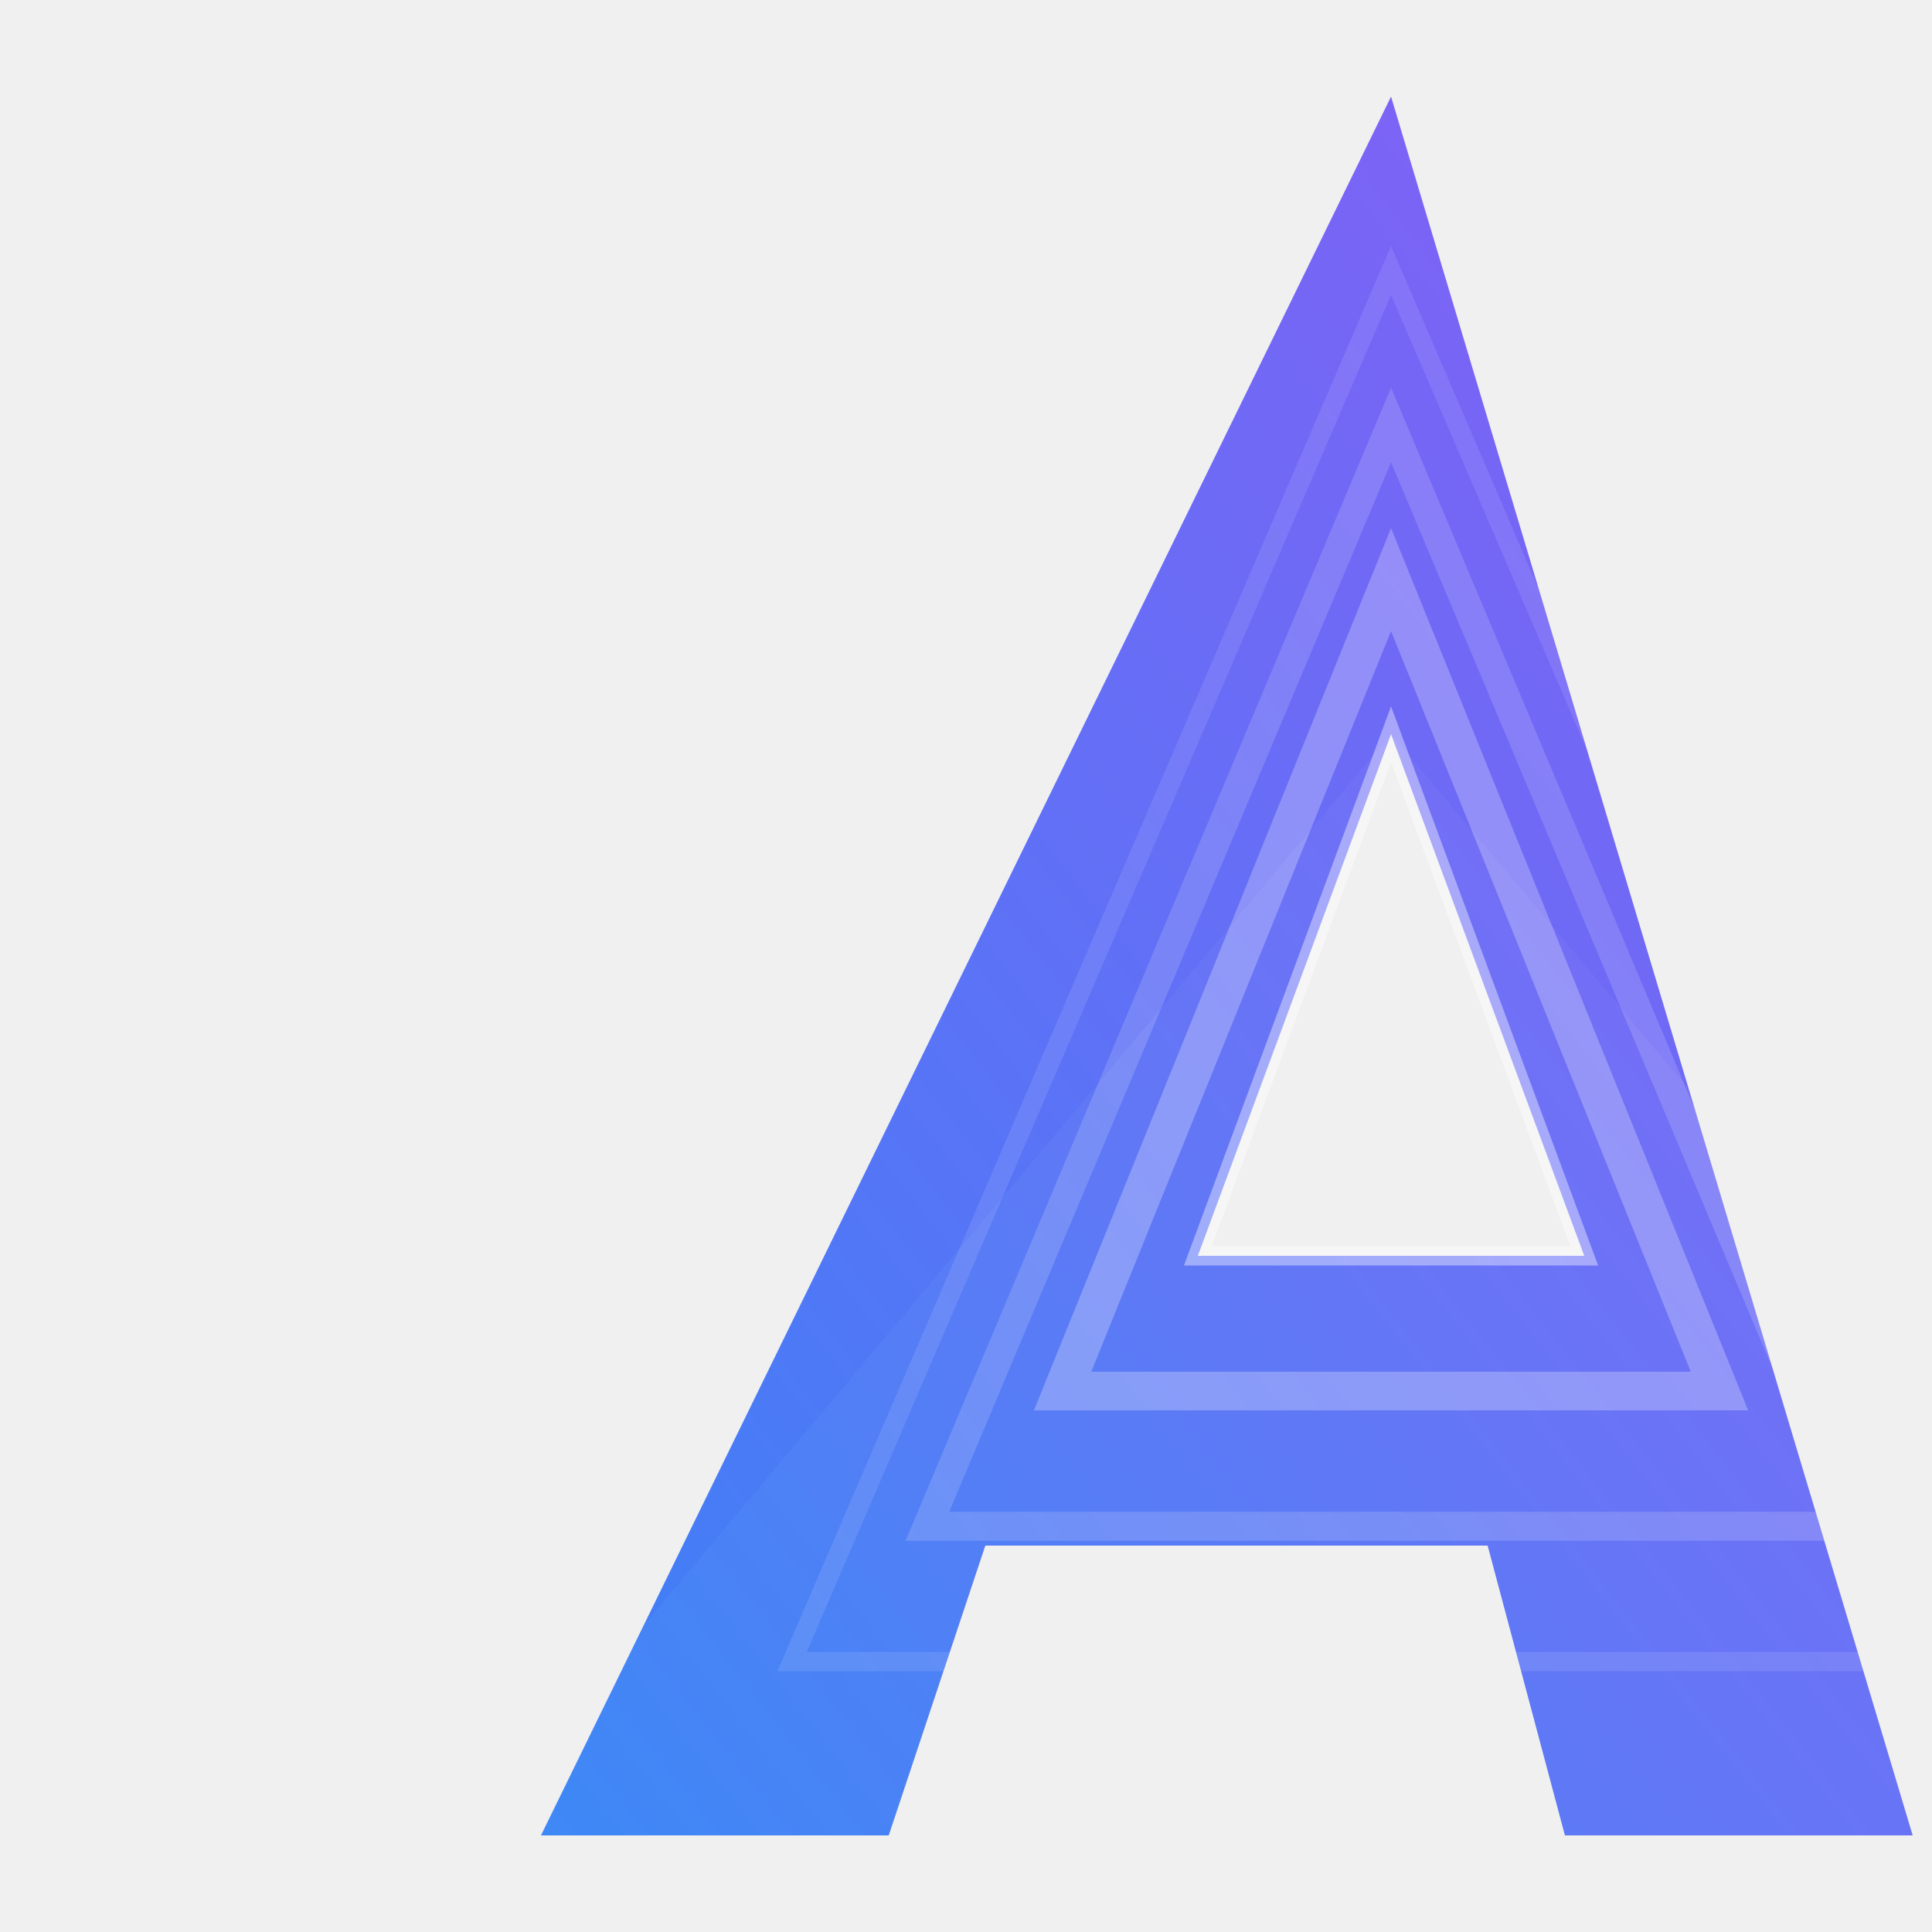
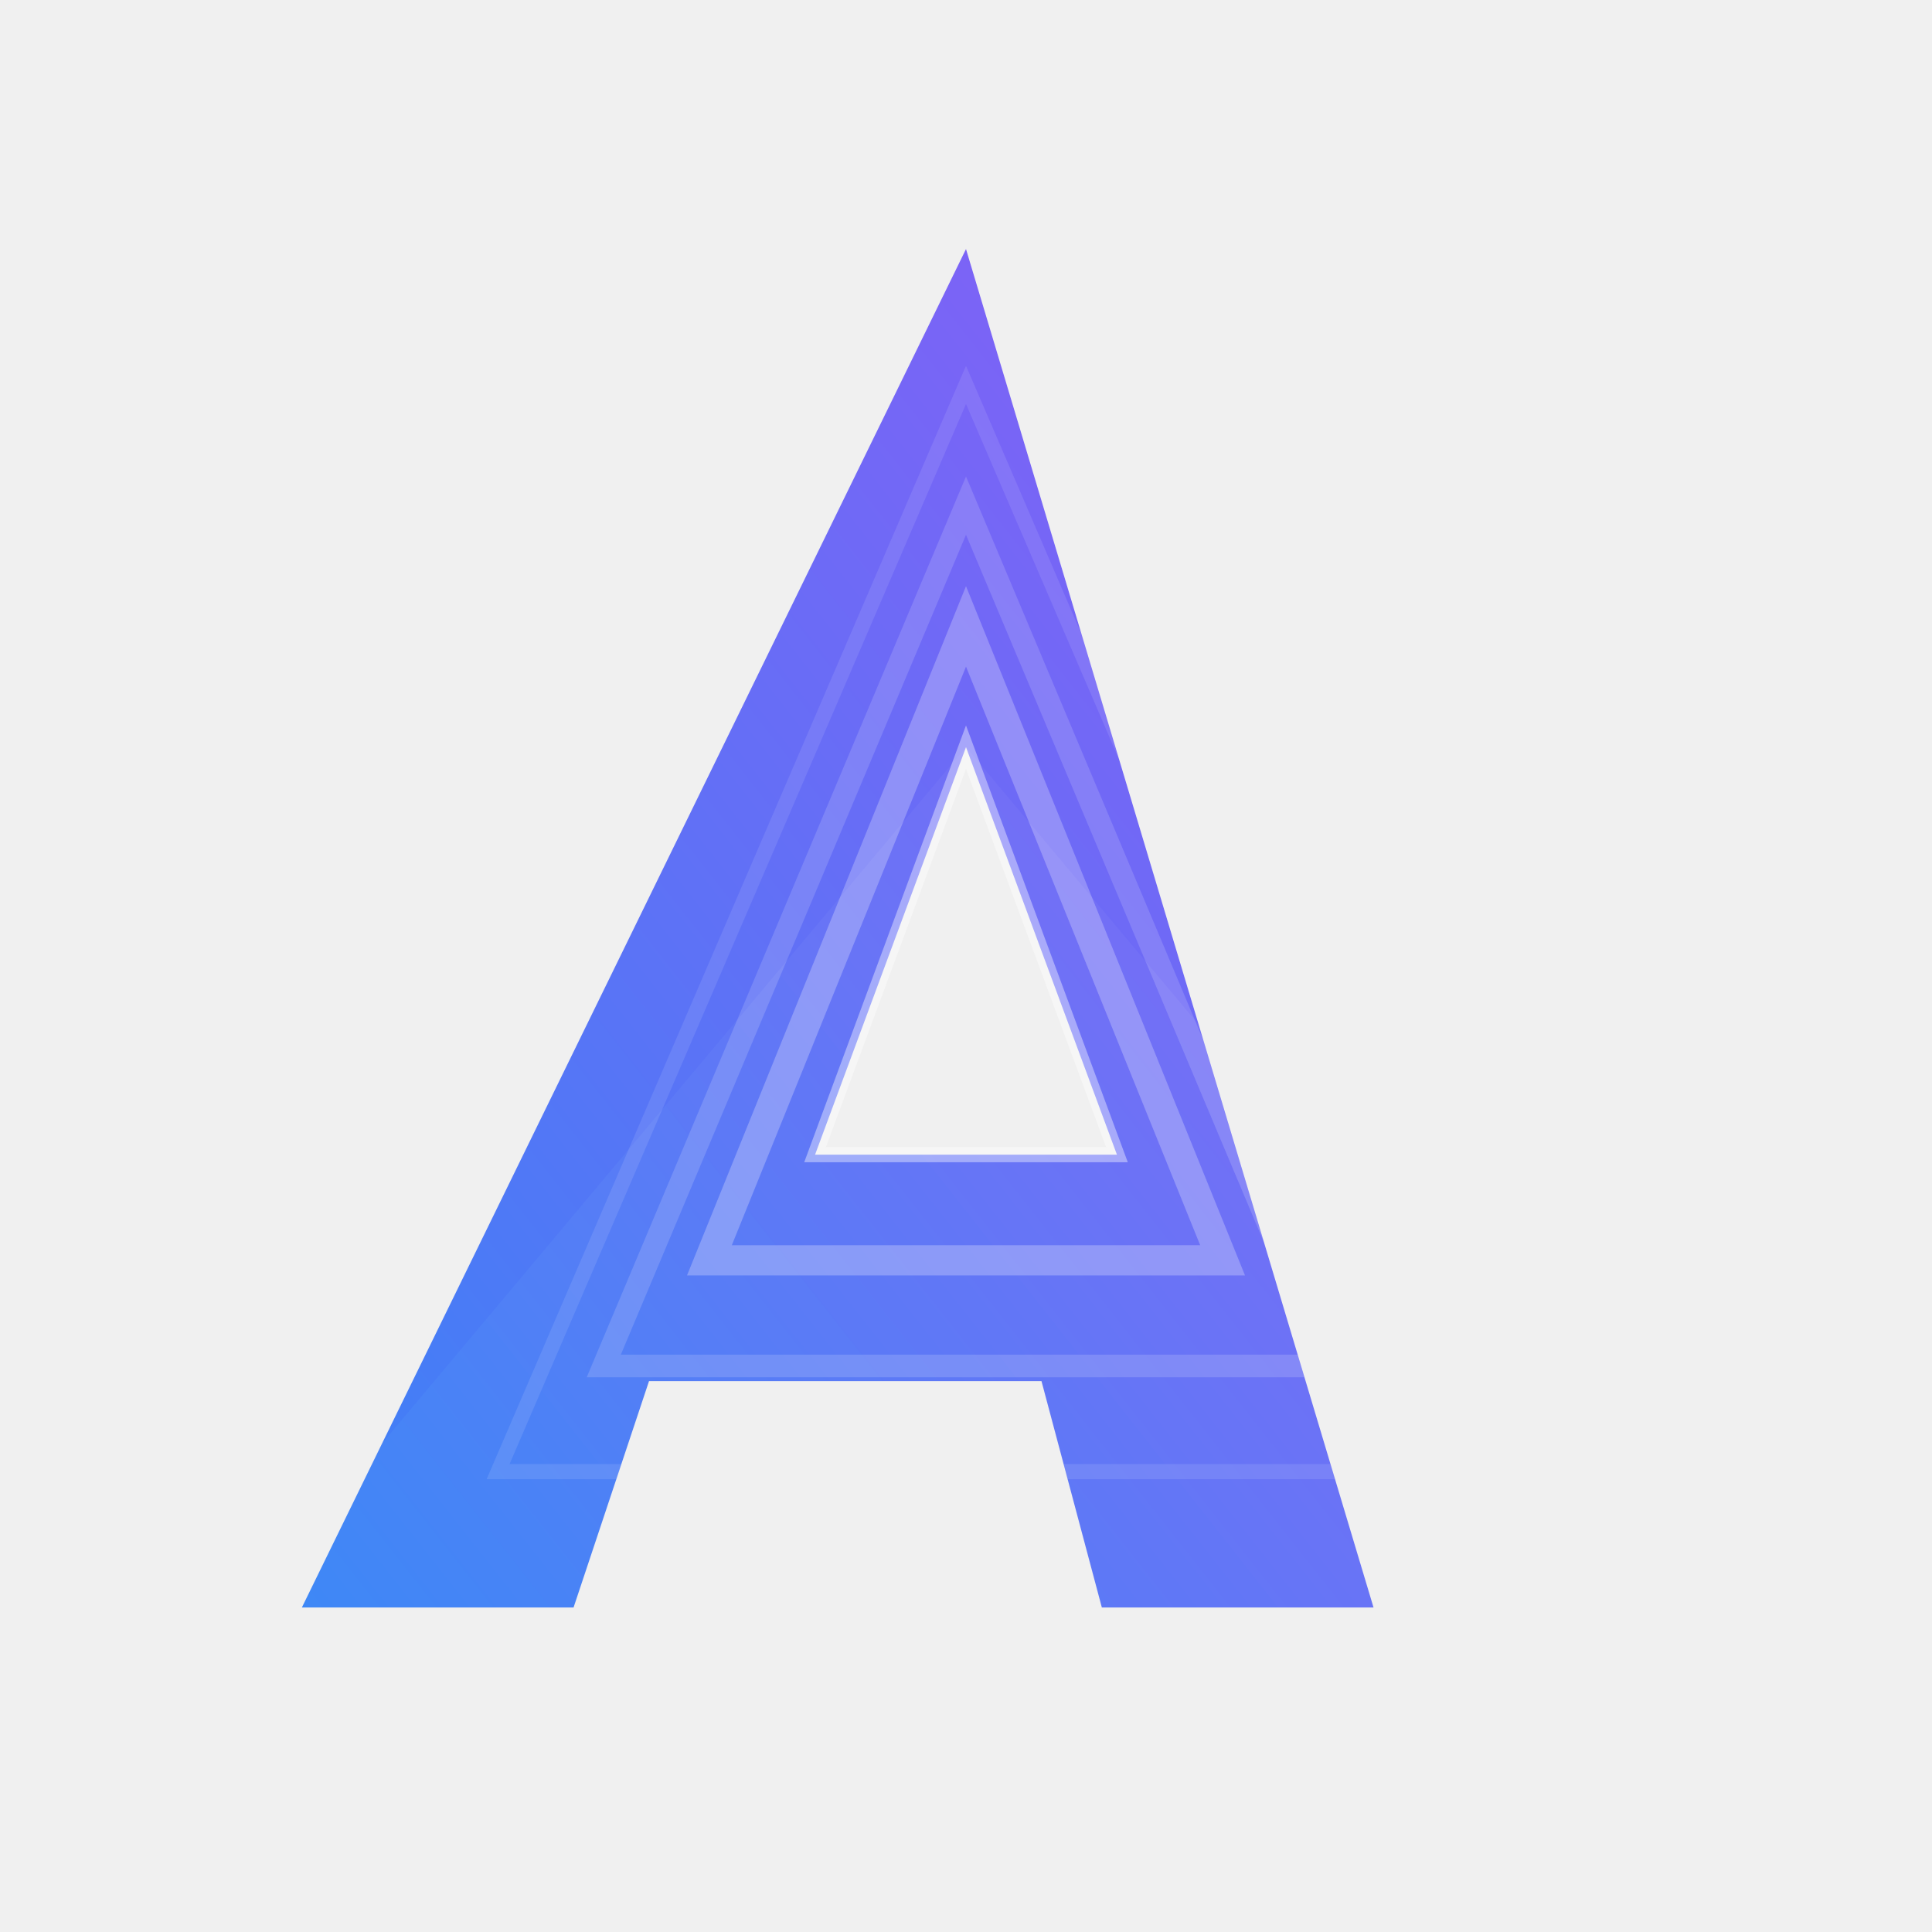
- <svg xmlns="http://www.w3.org/2000/svg" width="512" height="512" viewBox="0 0 100 100" fill="none">
+ <svg xmlns="http://www.w3.org/2000/svg" width="128" height="128" viewBox="8.0 -11.5 128 128" fill="none">
  <defs>
    <linearGradient id="modernAGradient" x1="0%" y1="100%" x2="100%" y2="0%">
      <stop offset="0%" stop-color="#3b82f6" />
      <stop offset="100%" stop-color="#8b5cf6" />
    </linearGradient>
    <clipPath id="shapeA">
      <path fill-rule="evenodd" clip-rule="evenodd" d="M72 5 L28 95 H46 L51 80 H77 L81 95 H99 L72 5 Z M72 38 L62 65 H82 L72 38 Z" />
    </clipPath>
  </defs>
  <path fill-rule="evenodd" clip-rule="evenodd" d="M72 5 L28 95 H46 L51 80 H77 L81 95 H99 L72 5 Z M72 38 L62 65 H82 L72 38 Z" fill="url(#modernAGradient)" />
  <g clip-path="url(#shapeA)">
    <path d="M72 30 L55 72 H89 L72 30 Z" stroke="white" stroke-width="2" stroke-opacity="0.25" fill="none" />
    <path d="M72 22 L48 79 H96 L72 22 Z" stroke="white" stroke-width="1.5" stroke-opacity="0.15" fill="none" />
    <path d="M72 14 L41 86 H103 L72 14 Z" stroke="white" stroke-width="1" stroke-opacity="0.1" fill="none" />
    <path d="M72 38 L20 100 H124 L72 38 Z" fill="white" fill-opacity="0.05" style="mix-blend-mode: overlay;" />
  </g>
  <path d="M72 38 L62 65 H82 L72 38 Z" stroke="white" stroke-opacity="0.4" stroke-width="1" fill="none" />
</svg>
